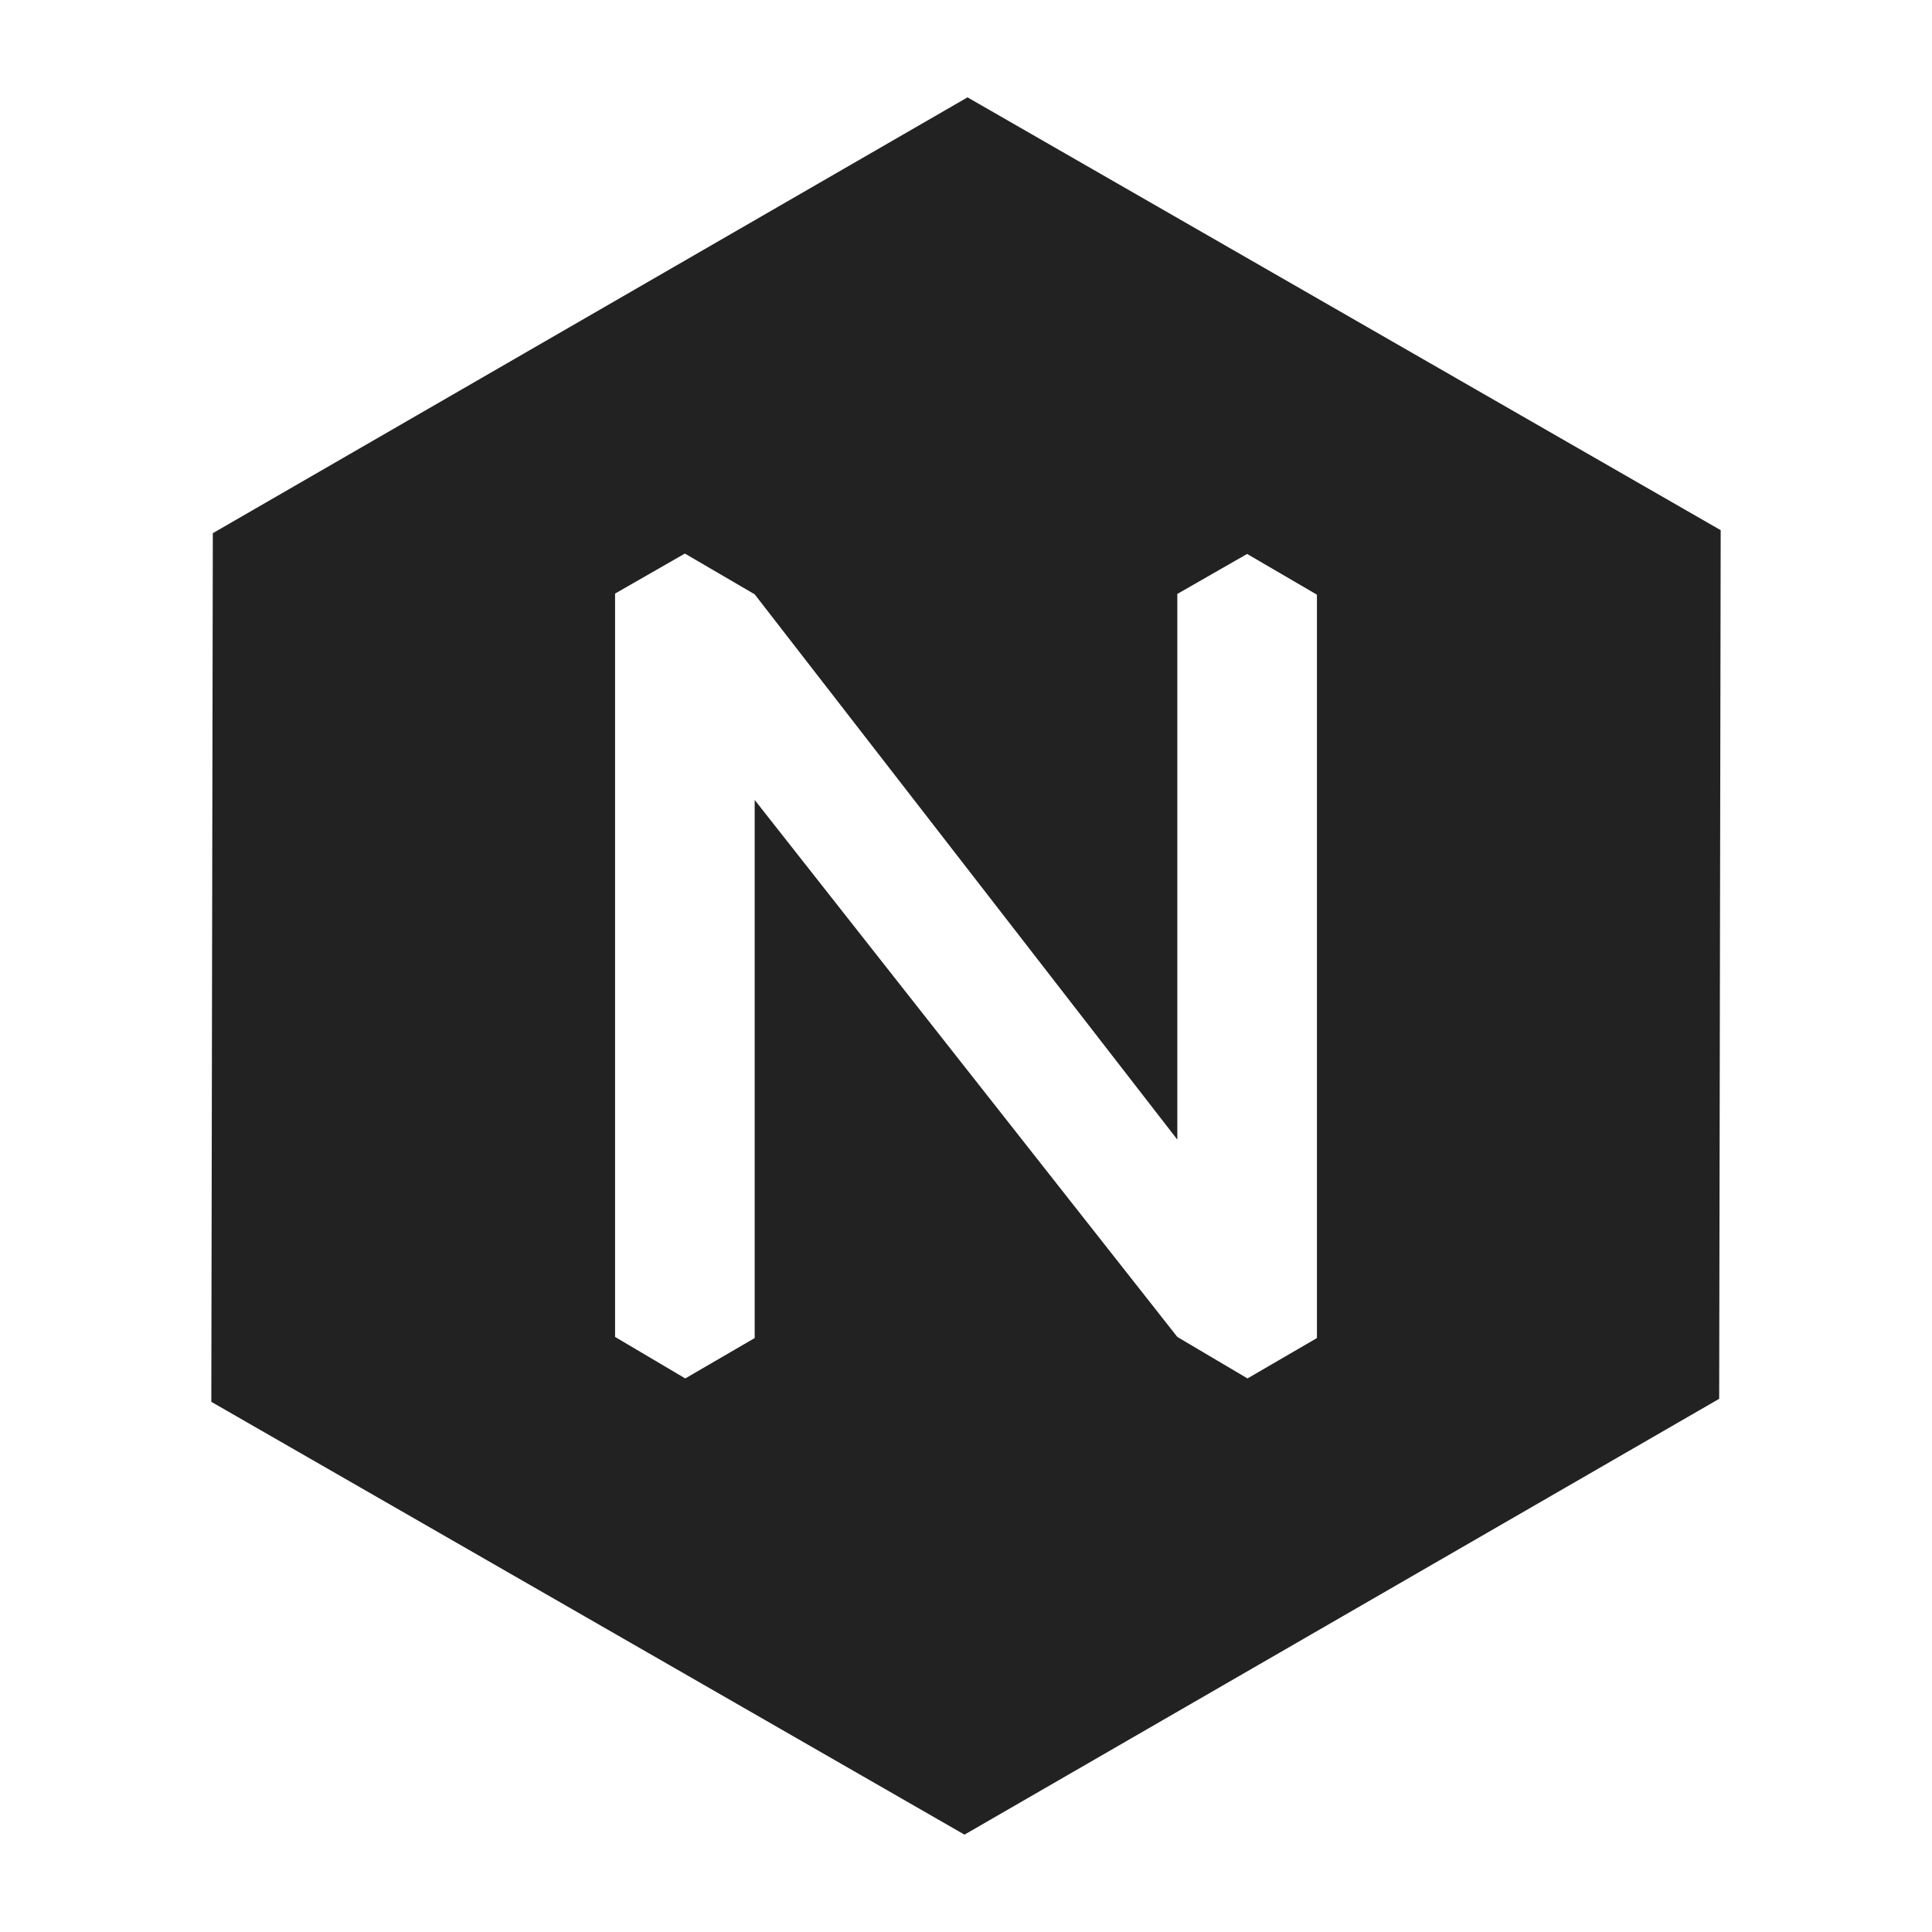
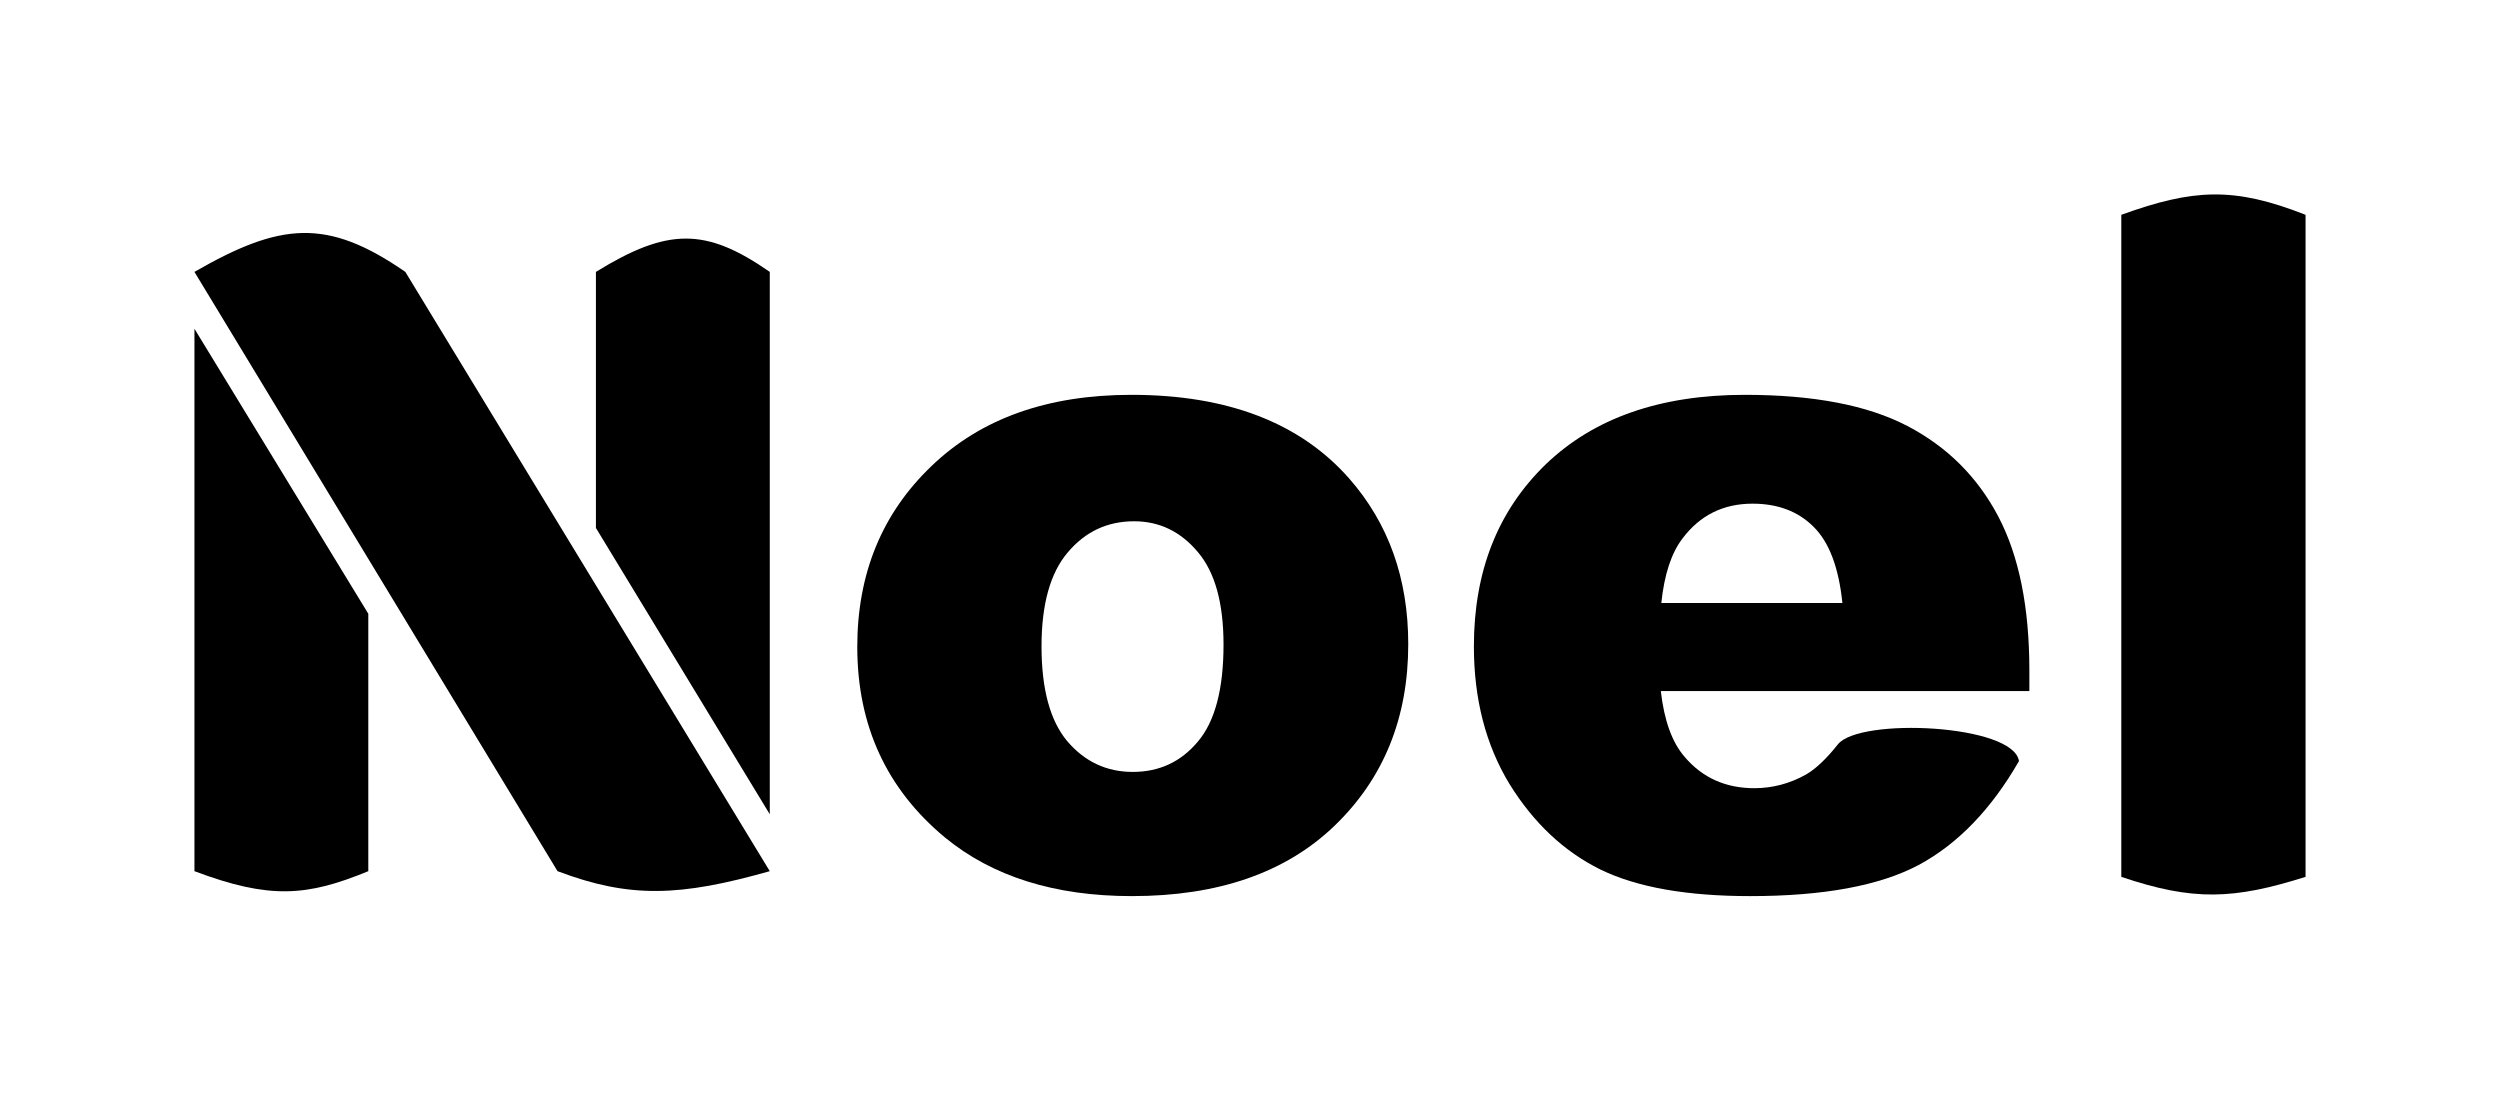
- <svg xmlns="http://www.w3.org/2000/svg" xml:space="preserve" enable-background="new 0 0 512 512" viewBox="0 0 512 512" height="512px" width="512px" y="0px" x="0px" id="NexT" version="1.1">
-   <defs id="defs3388" />
-   <path style="fill:#222222;fill-opacity:1" id="path3384" d="M 256.4,25.8 56.4,141.3 56,371.5 255.6,486.2 455.6,370.7 456,140.5 Z m 92.6,328.8 -18.4,10.7 -18.6,-11 0,0 -112,-142.3 0,142.6 -18.4,10.7 -18.6,-11 0,-197 18.5,-10.6 18.5,10.8 0,0 112,144.5 0,-144.6 18.5,-10.6 18.5,10.8 z" />
+ <svg xmlns="http://www.w3.org/2000/svg" width="90" height="40" viewBox="0 0 90 40" fill="none">
+   <path d="M76.367 7.733C78.957 6.799 80.411 6.714 83 7.733V31.567C80.409 32.385 78.958 32.443 76.367 31.567V7.733Z" fill="black" />
+   <path d="M73.057 24.879H59.79C59.91 25.941 60.197 26.733 60.652 27.253C61.291 28.001 62.126 28.375 63.156 28.375C63.806 28.375 64.424 28.212 65.009 27.887C65.367 27.681 65.751 27.318 66.163 26.798C66.938 25.819 72.488 26.072 72.683 27.399C71.686 29.133 70.483 30.38 69.073 31.139C67.665 31.886 65.643 32.26 63.009 32.26C60.722 32.26 58.923 31.941 57.612 31.301C56.3 30.651 55.211 29.627 54.344 28.228C53.488 26.819 53.06 25.166 53.06 23.27C53.06 20.571 53.921 18.387 55.645 16.718C57.379 15.049 59.769 14.214 62.814 14.214C65.285 14.214 67.236 14.588 68.667 15.336C70.098 16.084 71.187 17.168 71.935 18.587C72.683 20.007 73.057 21.855 73.057 24.131V24.879ZM66.326 21.709C66.196 20.43 65.849 19.514 65.285 18.961C64.733 18.409 64.001 18.132 63.091 18.132C62.039 18.132 61.199 18.549 60.571 19.384C60.17 19.904 59.915 20.679 59.807 21.709H66.326Z" fill="black" />
+   <path d="M30.862 23.286C30.862 20.652 31.751 18.485 33.529 16.783C35.306 15.07 37.707 14.214 40.731 14.214C44.188 14.214 46.8 15.217 48.567 17.222C49.987 18.837 50.697 20.826 50.697 23.188C50.697 25.844 49.813 28.022 48.047 29.724C46.291 31.415 43.858 32.26 40.747 32.26C37.972 32.26 35.729 31.556 34.016 30.147C31.914 28.402 30.862 26.115 30.862 23.286ZM37.495 23.27C37.495 24.809 37.804 25.947 38.422 26.684C39.051 27.421 39.837 27.789 40.78 27.789C41.733 27.789 42.514 27.426 43.121 26.7C43.739 25.974 44.047 24.809 44.047 23.205C44.047 21.709 43.739 20.598 43.121 19.872C42.503 19.135 41.739 18.766 40.828 18.766C39.864 18.766 39.067 19.14 38.438 19.888C37.81 20.625 37.495 21.752 37.495 23.27Z" fill="black" />
+   <path d="M27.712 31.362C24.47 32.28 22.673 32.345 20.071 31.362L7 9.788C10.087 8.013 11.763 7.83 14.592 9.788L27.712 31.362ZM7 31.362V11.836L13.259 22.095V31.362C11.057 32.269 9.719 32.386 7 31.362ZM27.712 9.788V29.314L21.453 19.006V9.788C24.03 8.202 25.397 8.177 27.712 9.788Z" fill="black" />
</svg>
